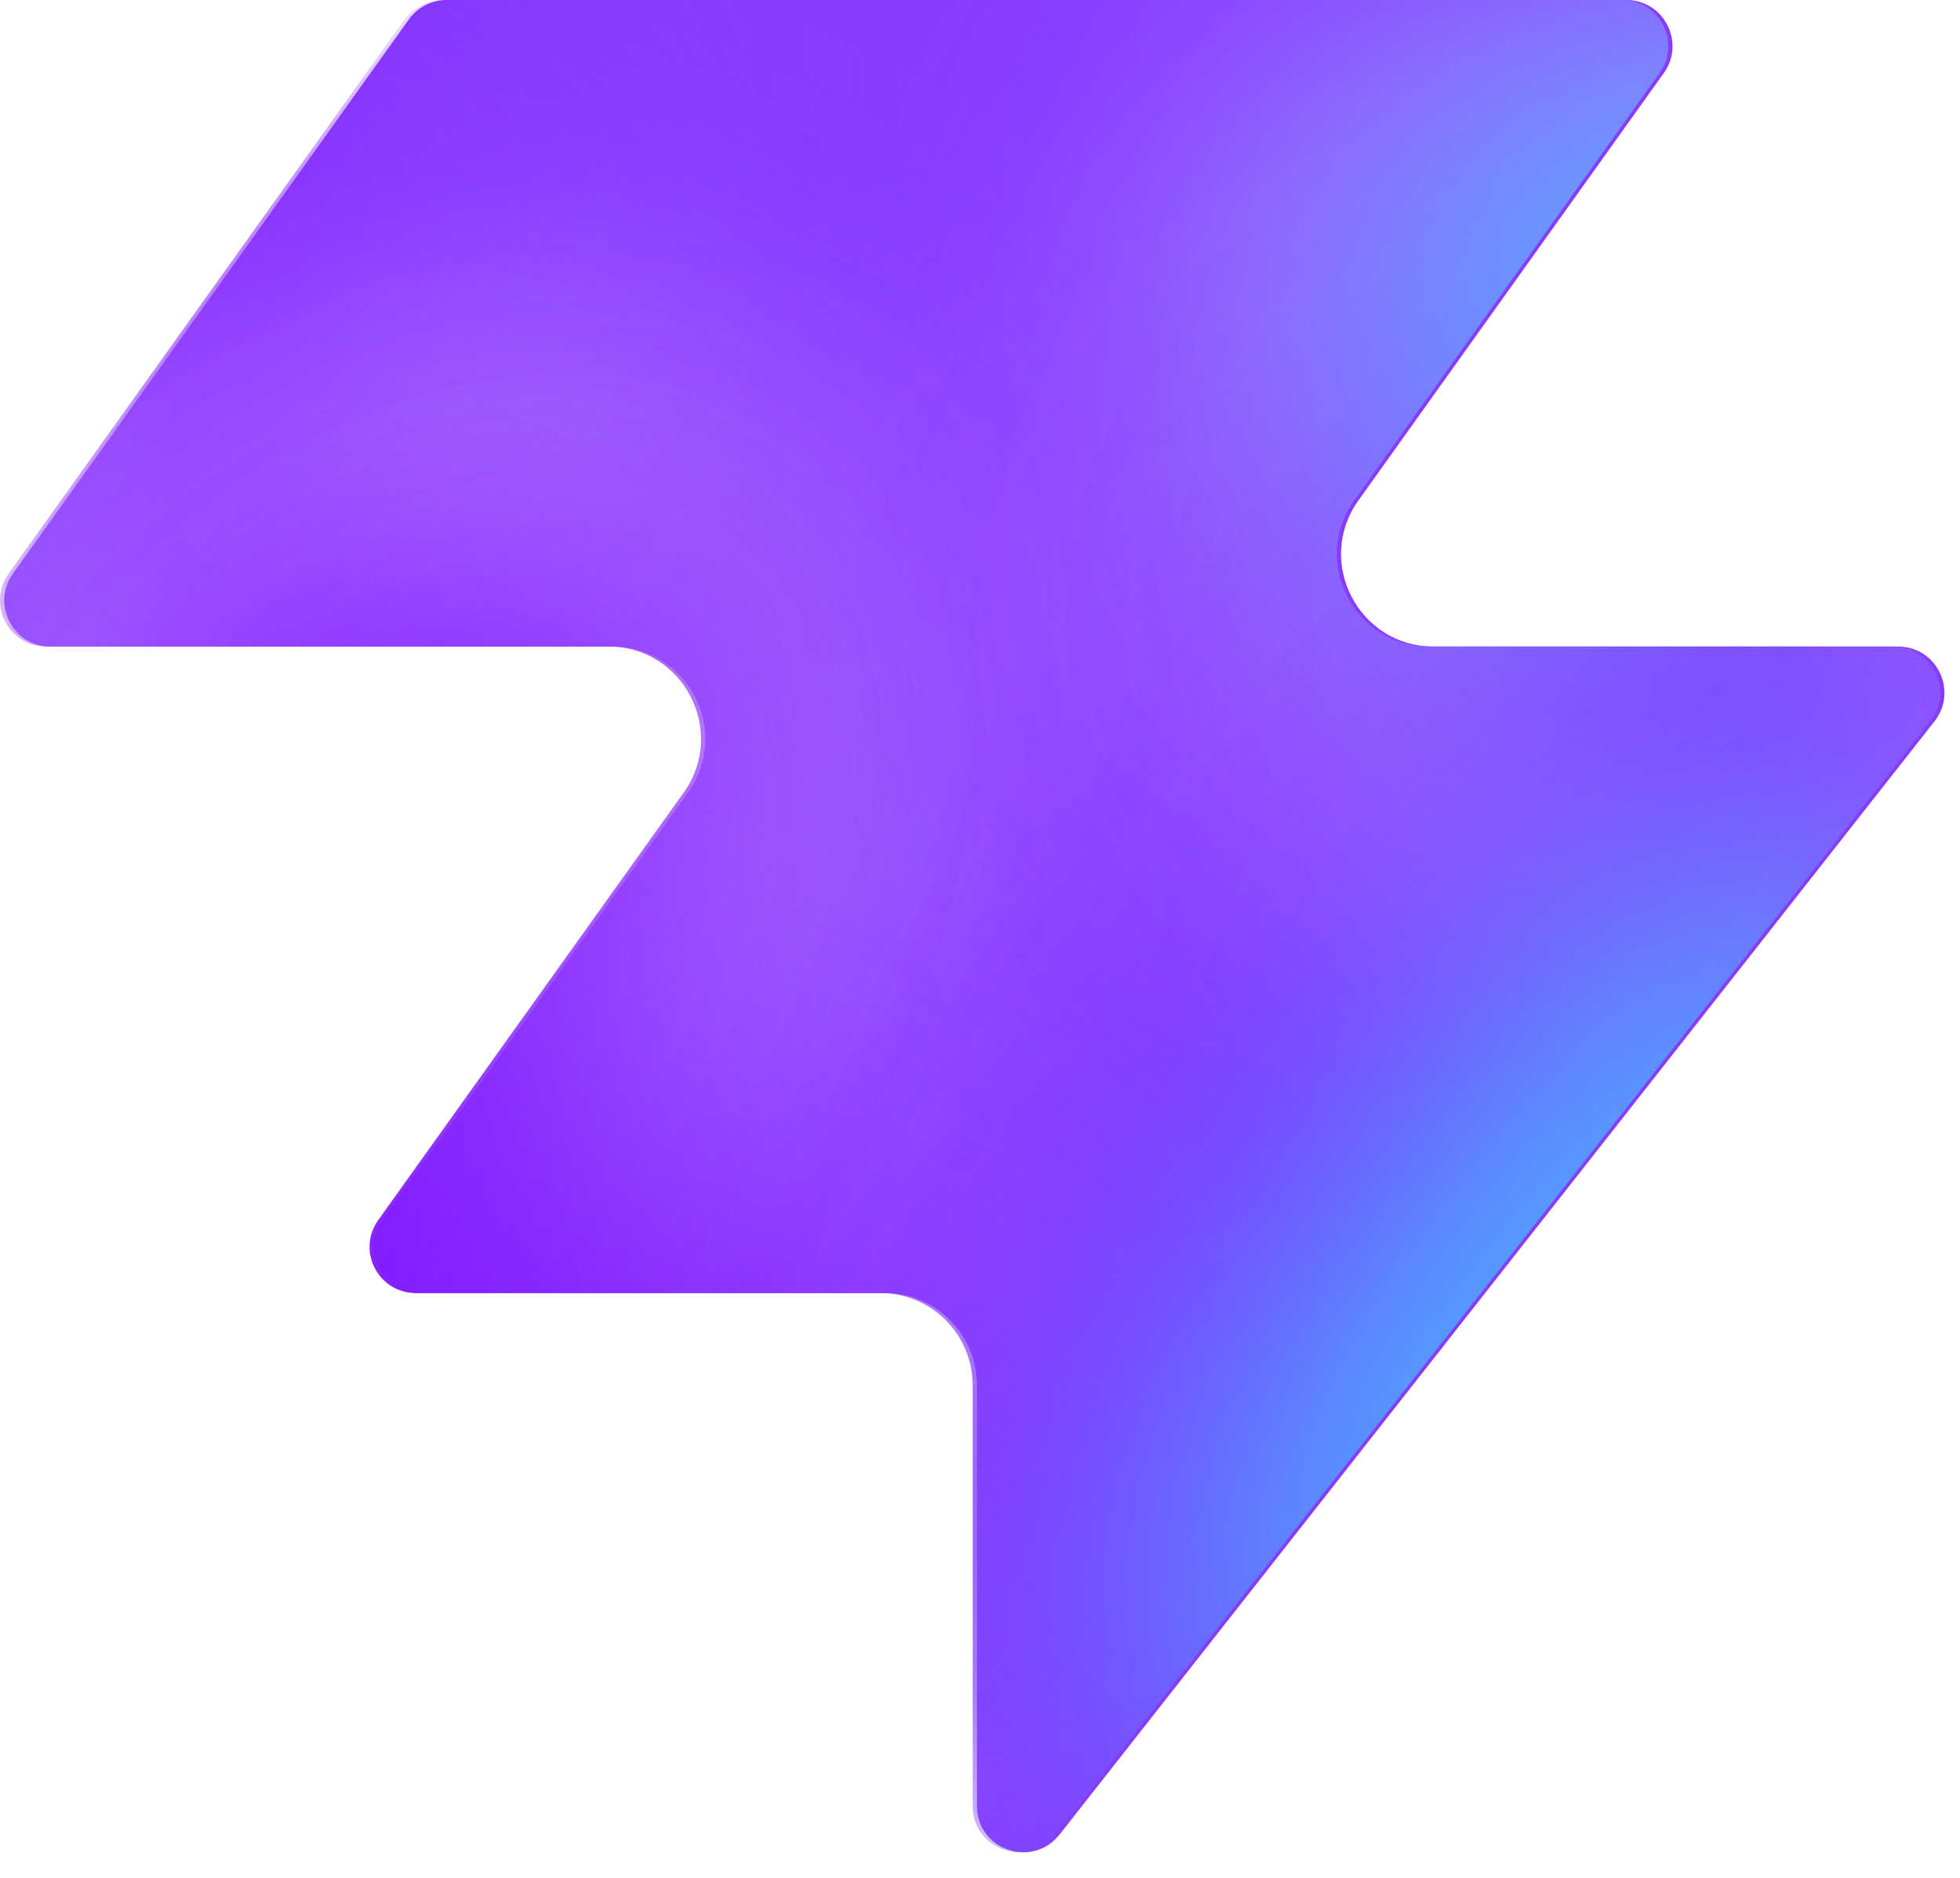
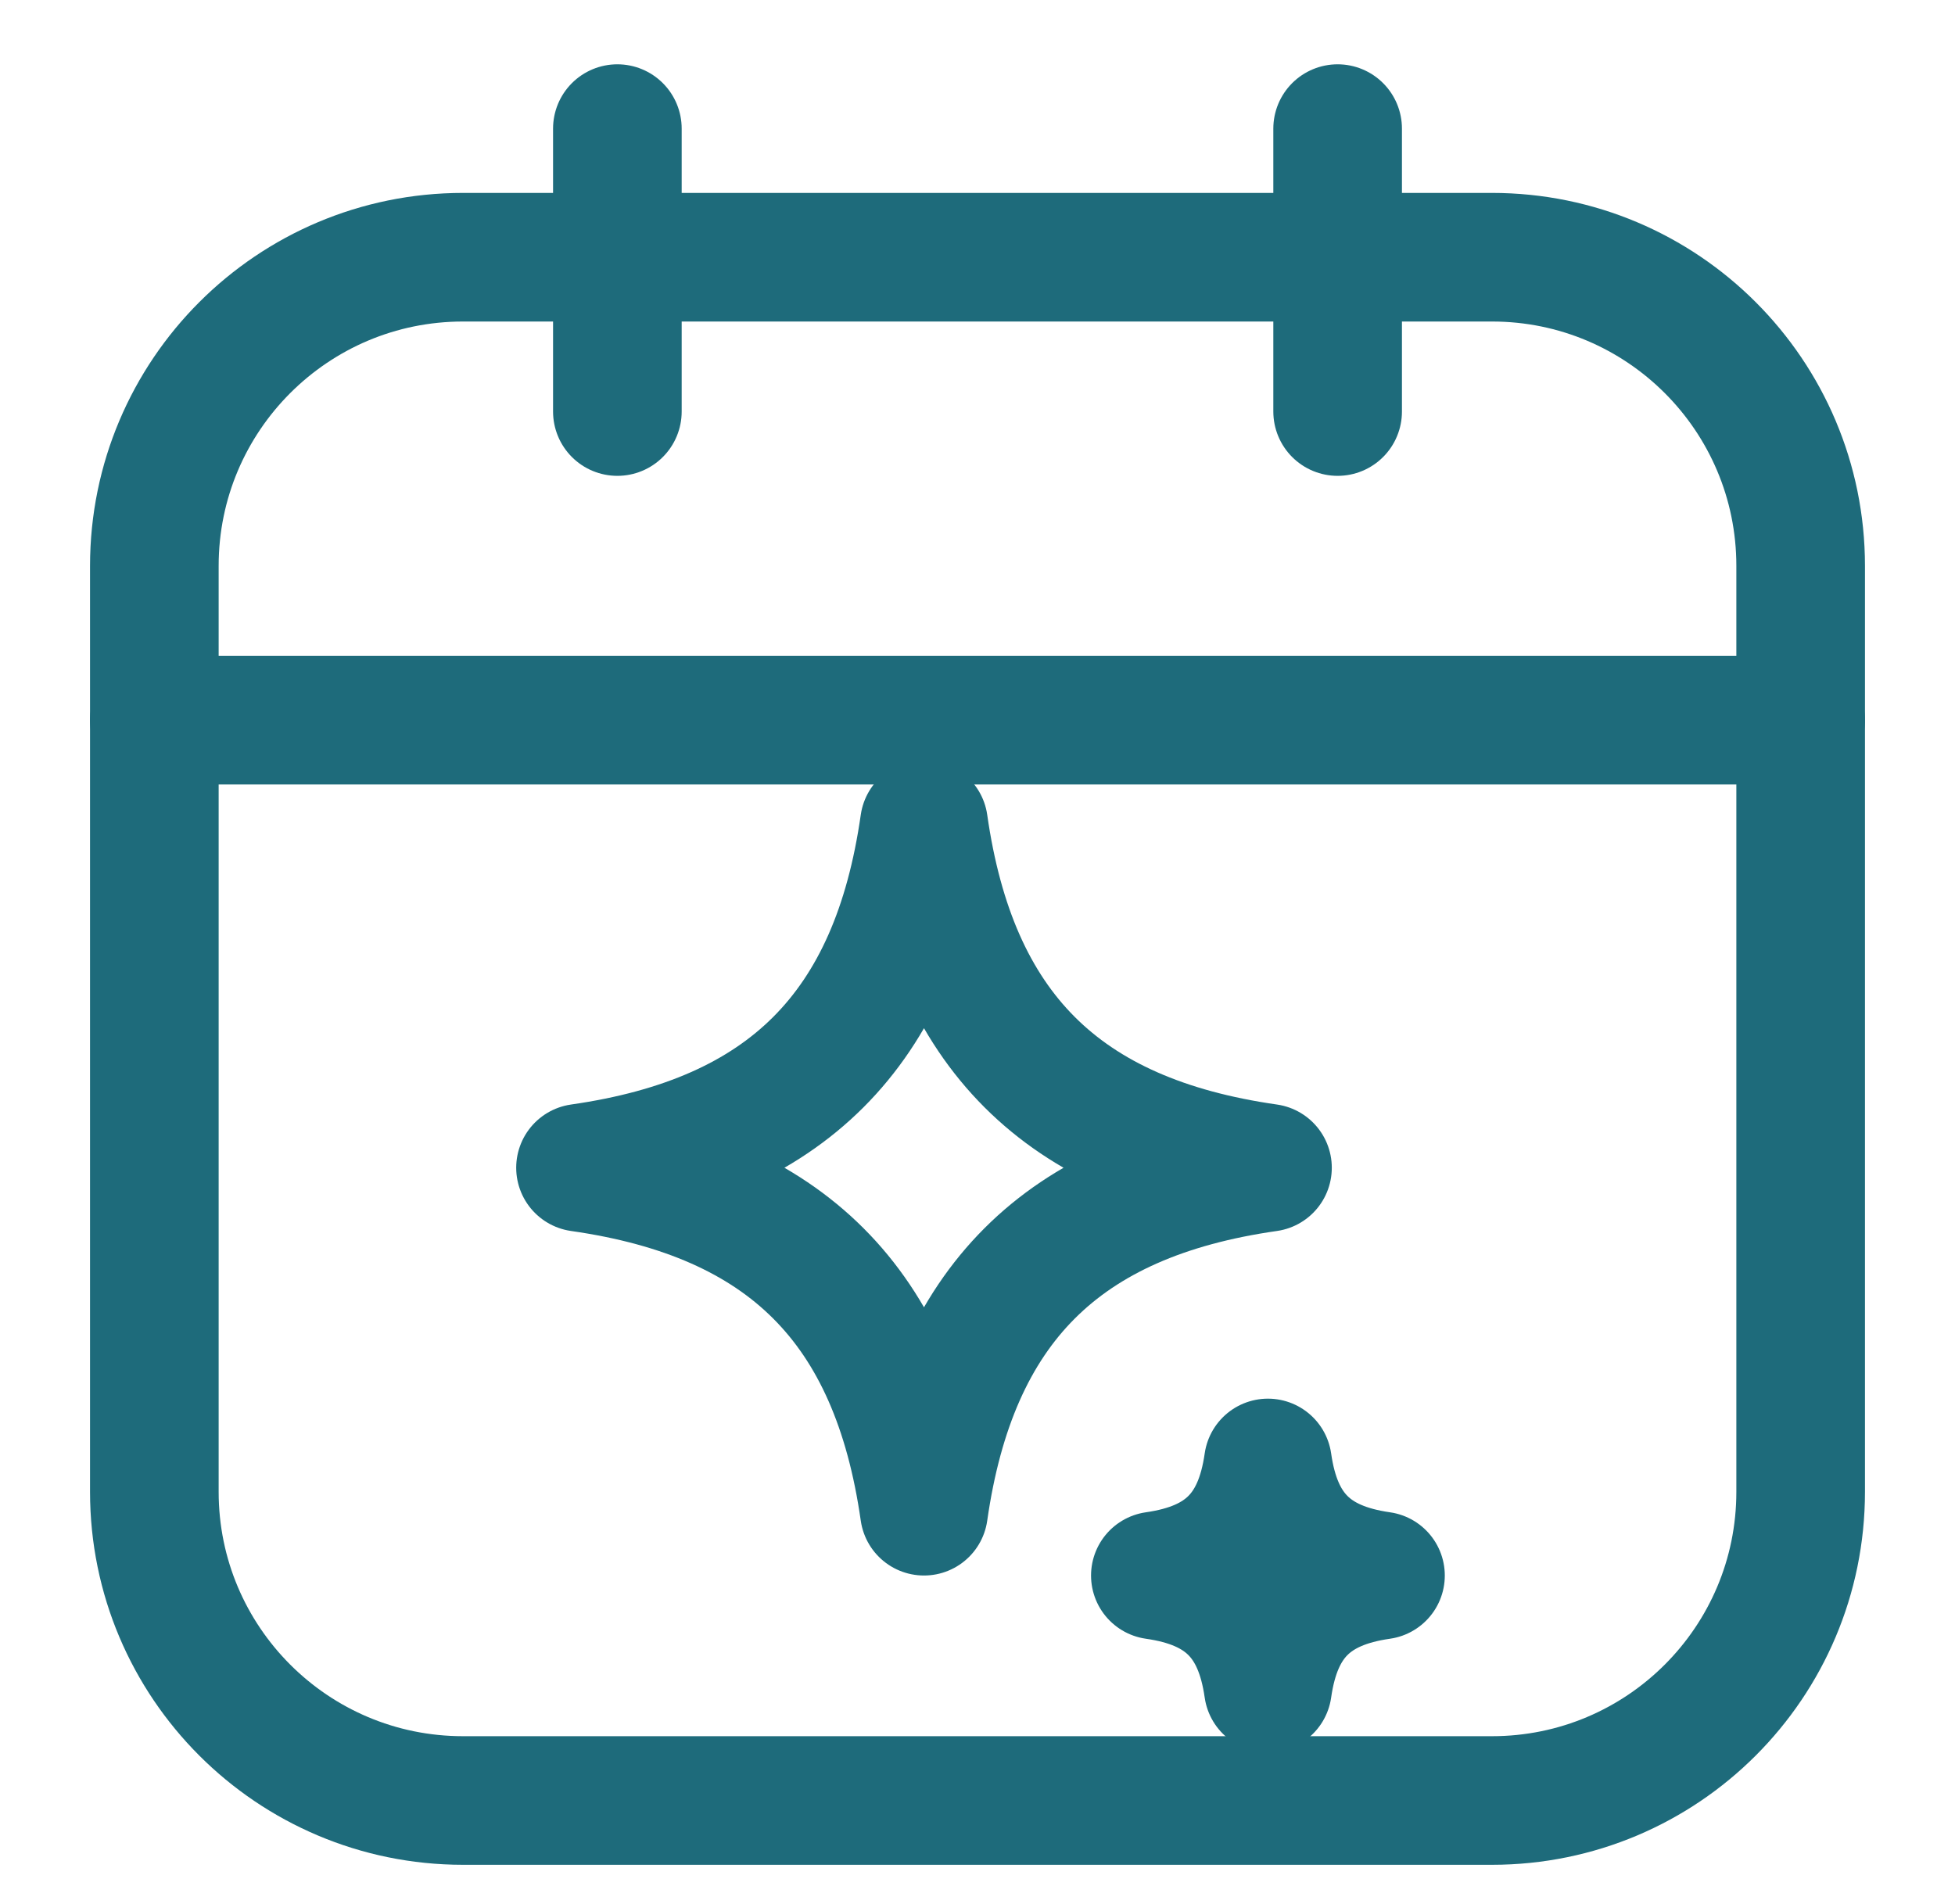
- <svg xmlns="http://www.w3.org/2000/svg" width="48" height="46" fill="none" viewBox="0 0 48 46">
-   <path fill="#863bff" d="M25.946 44.938c-.664.845-2.021.375-2.021-.698V33.937a2.26 2.26 0 0 0-2.262-2.262H10.287c-.92 0-1.456-1.04-.92-1.788l7.48-10.471c1.07-1.497 0-3.578-1.842-3.578H1.237c-.92 0-1.456-1.04-.92-1.788L10.013.474c.214-.297.556-.474.92-.474h28.894c.92 0 1.456 1.04.92 1.788l-7.48 10.471c-1.07 1.498 0 3.579 1.842 3.579h11.377c.943 0 1.473 1.088.89 1.83L25.947 44.94z" style="fill:#863bff;fill:color(display-p3 .525 .23 1);fill-opacity:1" />
-   <mask id="a" width="48" height="46" x="0" y="0" maskUnits="userSpaceOnUse" style="mask-type:alpha">
-     <path fill="#000" d="M25.842 44.938c-.664.844-2.021.375-2.021-.698V33.937a2.26 2.26 0 0 0-2.262-2.262H10.183c-.92 0-1.456-1.04-.92-1.788l7.48-10.471c1.07-1.498 0-3.579-1.842-3.579H1.133c-.92 0-1.456-1.04-.92-1.787L9.91.473c.214-.297.556-.474.92-.474h28.894c.92 0 1.456 1.04.92 1.788l-7.48 10.471c-1.07 1.498 0 3.578 1.842 3.578h11.377c.943 0 1.473 1.088.89 1.832L25.843 44.94z" style="fill:#000;fill-opacity:1" />
-   </mask>
-   <g mask="url(#a)">
-     <g filter="url(#b)">
-       <ellipse cx="5.508" cy="14.704" fill="#ede6ff" rx="5.508" ry="14.704" style="fill:#ede6ff;fill:color(display-p3 .927 .903 1);fill-opacity:1" transform="matrix(.00324 1 1 -.00324 -4.47 31.516)" />
-     </g>
-     <g filter="url(#c)">
-       <ellipse cx="10.399" cy="29.851" fill="#ede6ff" rx="10.399" ry="29.851" style="fill:#ede6ff;fill:color(display-p3 .927 .903 1);fill-opacity:1" transform="matrix(.00324 1 1 -.00324 -39.328 7.883)" />
-     </g>
-     <g filter="url(#d)">
-       <ellipse cx="5.508" cy="30.487" fill="#7e14ff" rx="5.508" ry="30.487" style="fill:#7e14ff;fill:color(display-p3 .492 .077 1);fill-opacity:1" transform="rotate(89.814 -25.913 -14.639)scale(1 -1)" />
-     </g>
-     <g filter="url(#e)">
-       <ellipse cx="5.508" cy="30.599" fill="#7e14ff" rx="5.508" ry="30.599" style="fill:#7e14ff;fill:color(display-p3 .492 .077 1);fill-opacity:1" transform="rotate(89.814 -32.644 -3.334)scale(1 -1)" />
-     </g>
-     <g filter="url(#f)">
-       <ellipse cx="5.508" cy="30.599" fill="#7e14ff" rx="5.508" ry="30.599" style="fill:#7e14ff;fill:color(display-p3 .492 .077 1);fill-opacity:1" transform="matrix(.00324 1 1 -.00324 -34.34 30.47)" />
-     </g>
-     <g filter="url(#g)">
-       <ellipse cx="14.072" cy="22.078" fill="#ede6ff" rx="14.072" ry="22.078" style="fill:#ede6ff;fill:color(display-p3 .927 .903 1);fill-opacity:1" transform="rotate(93.35 24.506 48.493)scale(-1 1)" />
-     </g>
-     <g filter="url(#h)">
-       <ellipse cx="3.47" cy="21.501" fill="#7e14ff" rx="3.47" ry="21.501" style="fill:#7e14ff;fill:color(display-p3 .492 .077 1);fill-opacity:1" transform="rotate(89.009 28.708 47.59)scale(-1 1)" />
-     </g>
-     <g filter="url(#i)">
-       <ellipse cx="3.47" cy="21.501" fill="#7e14ff" rx="3.47" ry="21.501" style="fill:#7e14ff;fill:color(display-p3 .492 .077 1);fill-opacity:1" transform="rotate(89.009 28.708 47.59)scale(-1 1)" />
-     </g>
-     <g filter="url(#j)">
-       <ellipse cx=".387" cy="8.972" fill="#7e14ff" rx="4.407" ry="29.108" style="fill:#7e14ff;fill:color(display-p3 .492 .077 1);fill-opacity:1" transform="rotate(39.51 .387 8.972)" />
-     </g>
-     <g filter="url(#k)">
-       <ellipse cx="47.523" cy="-6.092" fill="#7e14ff" rx="4.407" ry="29.108" style="fill:#7e14ff;fill:color(display-p3 .492 .077 1);fill-opacity:1" transform="rotate(37.892 47.523 -6.092)" />
-     </g>
-     <g filter="url(#l)">
-       <ellipse cx="41.412" cy="6.333" fill="#47bfff" rx="5.971" ry="9.665" style="fill:#47bfff;fill:color(display-p3 .28 .748 1);fill-opacity:1" transform="rotate(37.892 41.412 6.333)" />
-     </g>
-     <g filter="url(#m)">
-       <ellipse cx="-1.879" cy="38.332" fill="#7e14ff" rx="4.407" ry="29.108" style="fill:#7e14ff;fill:color(display-p3 .492 .077 1);fill-opacity:1" transform="rotate(37.892 -1.88 38.332)" />
-     </g>
-     <g filter="url(#n)">
-       <ellipse cx="-1.879" cy="38.332" fill="#7e14ff" rx="4.407" ry="29.108" style="fill:#7e14ff;fill:color(display-p3 .492 .077 1);fill-opacity:1" transform="rotate(37.892 -1.88 38.332)" />
-     </g>
-     <g filter="url(#o)">
-       <ellipse cx="35.651" cy="29.907" fill="#7e14ff" rx="4.407" ry="29.108" style="fill:#7e14ff;fill:color(display-p3 .492 .077 1);fill-opacity:1" transform="rotate(37.892 35.651 29.907)" />
-     </g>
-     <g filter="url(#p)">
-       <ellipse cx="38.418" cy="32.4" fill="#47bfff" rx="5.971" ry="15.297" style="fill:#47bfff;fill:color(display-p3 .28 .748 1);fill-opacity:1" transform="rotate(37.892 38.418 32.4)" />
-     </g>
+ <svg xmlns="http://www.w3.org/2000/svg" viewBox="12 12 76 74" fill="none" stroke="#1e6b7b" stroke-width="5" stroke-linecap="round" stroke-linejoin="round">
+   <path d="M30 22H70A12 12 0 0 1 82 34V70A12 12 0 0 1 70 82H30A12 12 0 0 1 18 70V34A12 12 0 0 1 30 22Z" />
+   <path d="M18 40H82M36 17V28M64 17V28" />
+   <g transform="translate(25 38.3) scale(1.91)" stroke-width="2.6">
+     <path d="M12 3c.6 4.2 2.8 6.4 7 7-4.2.6-6.4 2.8-7 7-.6-4.2-2.8-6.4-7-7 4.2-.6 6.4-2.8 7-7zM19 16c.2 1.4.9 2.1 2.3 2.3-1.4.2-2.1.9-2.3 2.3-.2-1.4-.9-2.1-2.3-2.3 1.4-.2 2.1-.9 2.3-2.3z" />
  </g>
-   <defs>
-     <filter id="b" width="60.045" height="41.654" x="-19.77" y="16.149" color-interpolation-filters="sRGB" filterUnits="userSpaceOnUse">
-       <feFlood flood-opacity="0" result="BackgroundImageFix" />
-       <feBlend in="SourceGraphic" in2="BackgroundImageFix" result="shape" />
-       <feGaussianBlur result="effect1_foregroundBlur_2002_17158" stdDeviation="7.659" />
-     </filter>
-     <filter id="c" width="90.34" height="51.437" x="-54.613" y="-7.533" color-interpolation-filters="sRGB" filterUnits="userSpaceOnUse">
-       <feFlood flood-opacity="0" result="BackgroundImageFix" />
-       <feBlend in="SourceGraphic" in2="BackgroundImageFix" result="shape" />
-       <feGaussianBlur result="effect1_foregroundBlur_2002_17158" stdDeviation="7.659" />
-     </filter>
-     <filter id="d" width="79.355" height="29.4" x="-49.64" y="2.03" color-interpolation-filters="sRGB" filterUnits="userSpaceOnUse">
-       <feFlood flood-opacity="0" result="BackgroundImageFix" />
-       <feBlend in="SourceGraphic" in2="BackgroundImageFix" result="shape" />
-       <feGaussianBlur result="effect1_foregroundBlur_2002_17158" stdDeviation="4.596" />
-     </filter>
-     <filter id="e" width="79.579" height="29.4" x="-45.045" y="20.029" color-interpolation-filters="sRGB" filterUnits="userSpaceOnUse">
-       <feFlood flood-opacity="0" result="BackgroundImageFix" />
-       <feBlend in="SourceGraphic" in2="BackgroundImageFix" result="shape" />
-       <feGaussianBlur result="effect1_foregroundBlur_2002_17158" stdDeviation="4.596" />
-     </filter>
-     <filter id="f" width="79.579" height="29.4" x="-43.513" y="21.178" color-interpolation-filters="sRGB" filterUnits="userSpaceOnUse">
-       <feFlood flood-opacity="0" result="BackgroundImageFix" />
-       <feBlend in="SourceGraphic" in2="BackgroundImageFix" result="shape" />
-       <feGaussianBlur result="effect1_foregroundBlur_2002_17158" stdDeviation="4.596" />
-     </filter>
-     <filter id="g" width="74.749" height="58.852" x="15.756" y="-17.901" color-interpolation-filters="sRGB" filterUnits="userSpaceOnUse">
-       <feFlood flood-opacity="0" result="BackgroundImageFix" />
-       <feBlend in="SourceGraphic" in2="BackgroundImageFix" result="shape" />
-       <feGaussianBlur result="effect1_foregroundBlur_2002_17158" stdDeviation="7.659" />
-     </filter>
-     <filter id="h" width="61.377" height="25.362" x="23.548" y="2.284" color-interpolation-filters="sRGB" filterUnits="userSpaceOnUse">
-       <feFlood flood-opacity="0" result="BackgroundImageFix" />
-       <feBlend in="SourceGraphic" in2="BackgroundImageFix" result="shape" />
-       <feGaussianBlur result="effect1_foregroundBlur_2002_17158" stdDeviation="4.596" />
-     </filter>
-     <filter id="i" width="61.377" height="25.362" x="23.548" y="2.284" color-interpolation-filters="sRGB" filterUnits="userSpaceOnUse">
-       <feFlood flood-opacity="0" result="BackgroundImageFix" />
-       <feBlend in="SourceGraphic" in2="BackgroundImageFix" result="shape" />
-       <feGaussianBlur result="effect1_foregroundBlur_2002_17158" stdDeviation="4.596" />
-     </filter>
-     <filter id="j" width="56.045" height="63.649" x="-27.636" y="-22.853" color-interpolation-filters="sRGB" filterUnits="userSpaceOnUse">
-       <feFlood flood-opacity="0" result="BackgroundImageFix" />
-       <feBlend in="SourceGraphic" in2="BackgroundImageFix" result="shape" />
-       <feGaussianBlur result="effect1_foregroundBlur_2002_17158" stdDeviation="4.596" />
-     </filter>
-     <filter id="k" width="54.814" height="64.646" x="20.116" y="-38.415" color-interpolation-filters="sRGB" filterUnits="userSpaceOnUse">
-       <feFlood flood-opacity="0" result="BackgroundImageFix" />
-       <feBlend in="SourceGraphic" in2="BackgroundImageFix" result="shape" />
-       <feGaussianBlur result="effect1_foregroundBlur_2002_17158" stdDeviation="4.596" />
-     </filter>
-     <filter id="l" width="33.541" height="35.313" x="24.641" y="-11.323" color-interpolation-filters="sRGB" filterUnits="userSpaceOnUse">
-       <feFlood flood-opacity="0" result="BackgroundImageFix" />
-       <feBlend in="SourceGraphic" in2="BackgroundImageFix" result="shape" />
-       <feGaussianBlur result="effect1_foregroundBlur_2002_17158" stdDeviation="4.596" />
-     </filter>
-     <filter id="m" width="54.814" height="64.646" x="-29.286" y="6.009" color-interpolation-filters="sRGB" filterUnits="userSpaceOnUse">
-       <feFlood flood-opacity="0" result="BackgroundImageFix" />
-       <feBlend in="SourceGraphic" in2="BackgroundImageFix" result="shape" />
-       <feGaussianBlur result="effect1_foregroundBlur_2002_17158" stdDeviation="4.596" />
-     </filter>
-     <filter id="n" width="54.814" height="64.646" x="-29.286" y="6.009" color-interpolation-filters="sRGB" filterUnits="userSpaceOnUse">
-       <feFlood flood-opacity="0" result="BackgroundImageFix" />
-       <feBlend in="SourceGraphic" in2="BackgroundImageFix" result="shape" />
-       <feGaussianBlur result="effect1_foregroundBlur_2002_17158" stdDeviation="4.596" />
-     </filter>
-     <filter id="o" width="54.814" height="64.646" x="8.244" y="-2.416" color-interpolation-filters="sRGB" filterUnits="userSpaceOnUse">
-       <feFlood flood-opacity="0" result="BackgroundImageFix" />
-       <feBlend in="SourceGraphic" in2="BackgroundImageFix" result="shape" />
-       <feGaussianBlur result="effect1_foregroundBlur_2002_17158" stdDeviation="4.596" />
-     </filter>
-     <filter id="p" width="39.409" height="43.623" x="18.713" y="10.588" color-interpolation-filters="sRGB" filterUnits="userSpaceOnUse">
-       <feFlood flood-opacity="0" result="BackgroundImageFix" />
-       <feBlend in="SourceGraphic" in2="BackgroundImageFix" result="shape" />
-       <feGaussianBlur result="effect1_foregroundBlur_2002_17158" stdDeviation="4.596" />
-     </filter>
-   </defs>
</svg>
